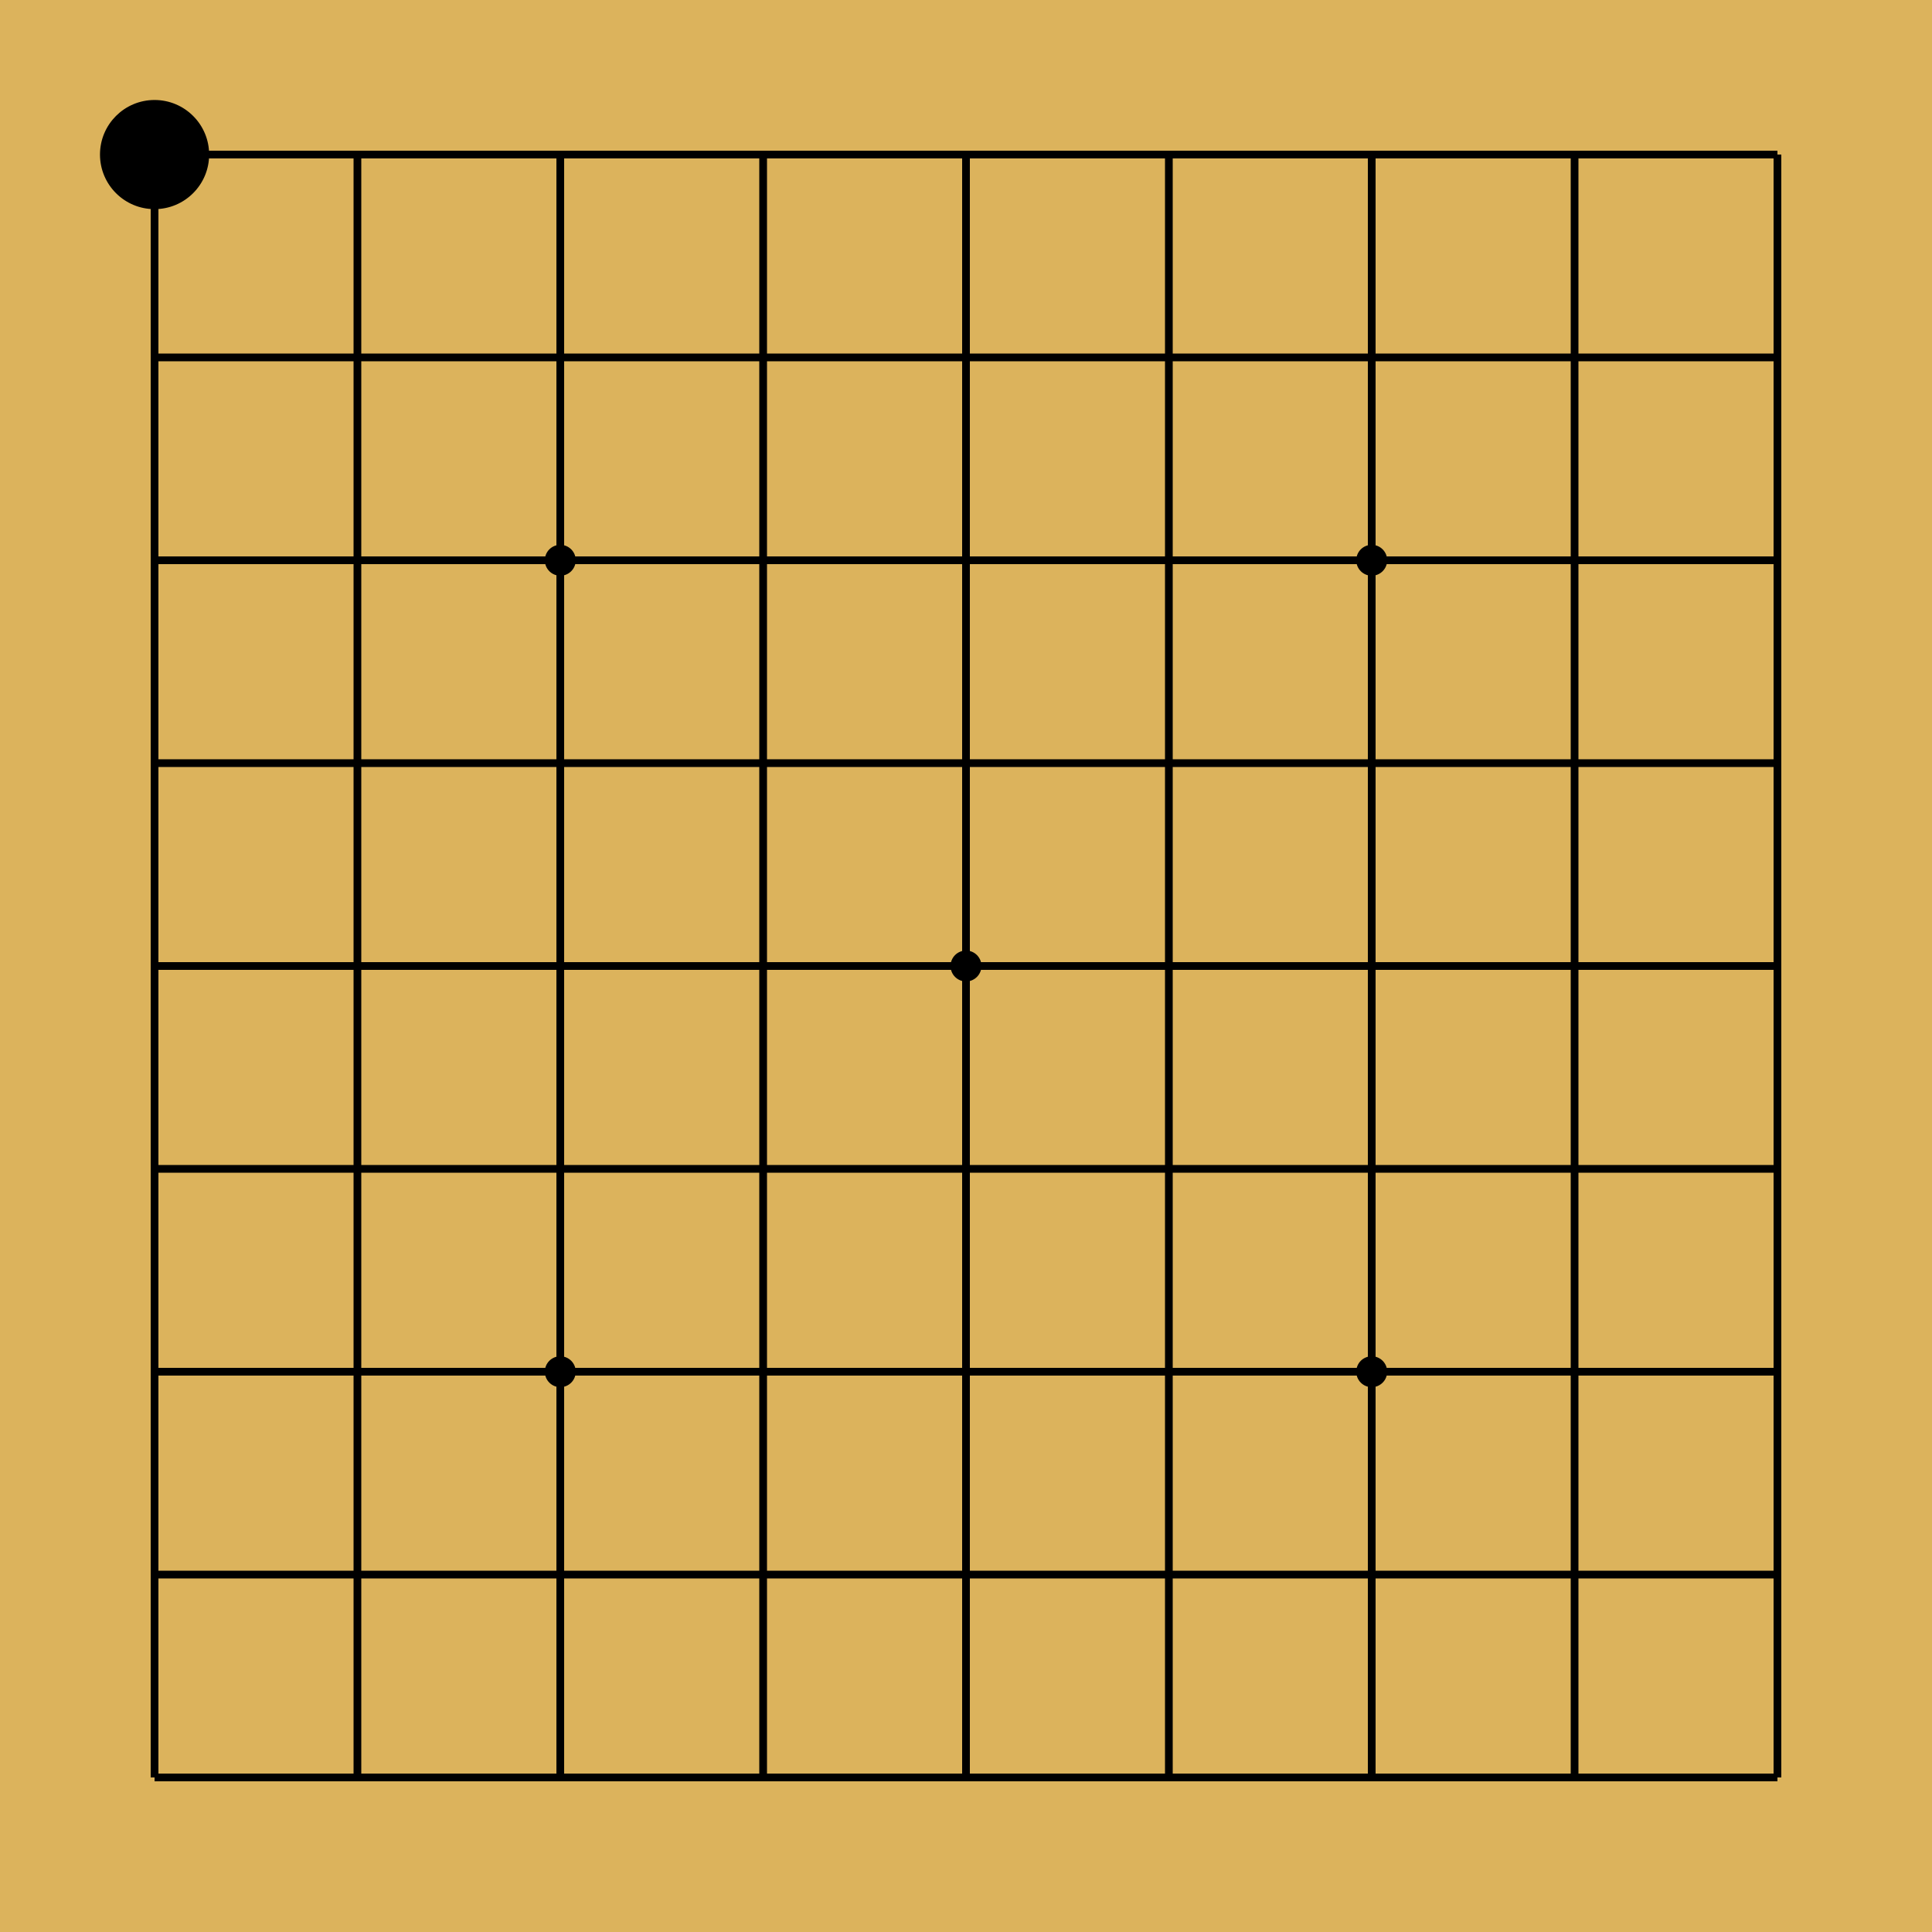
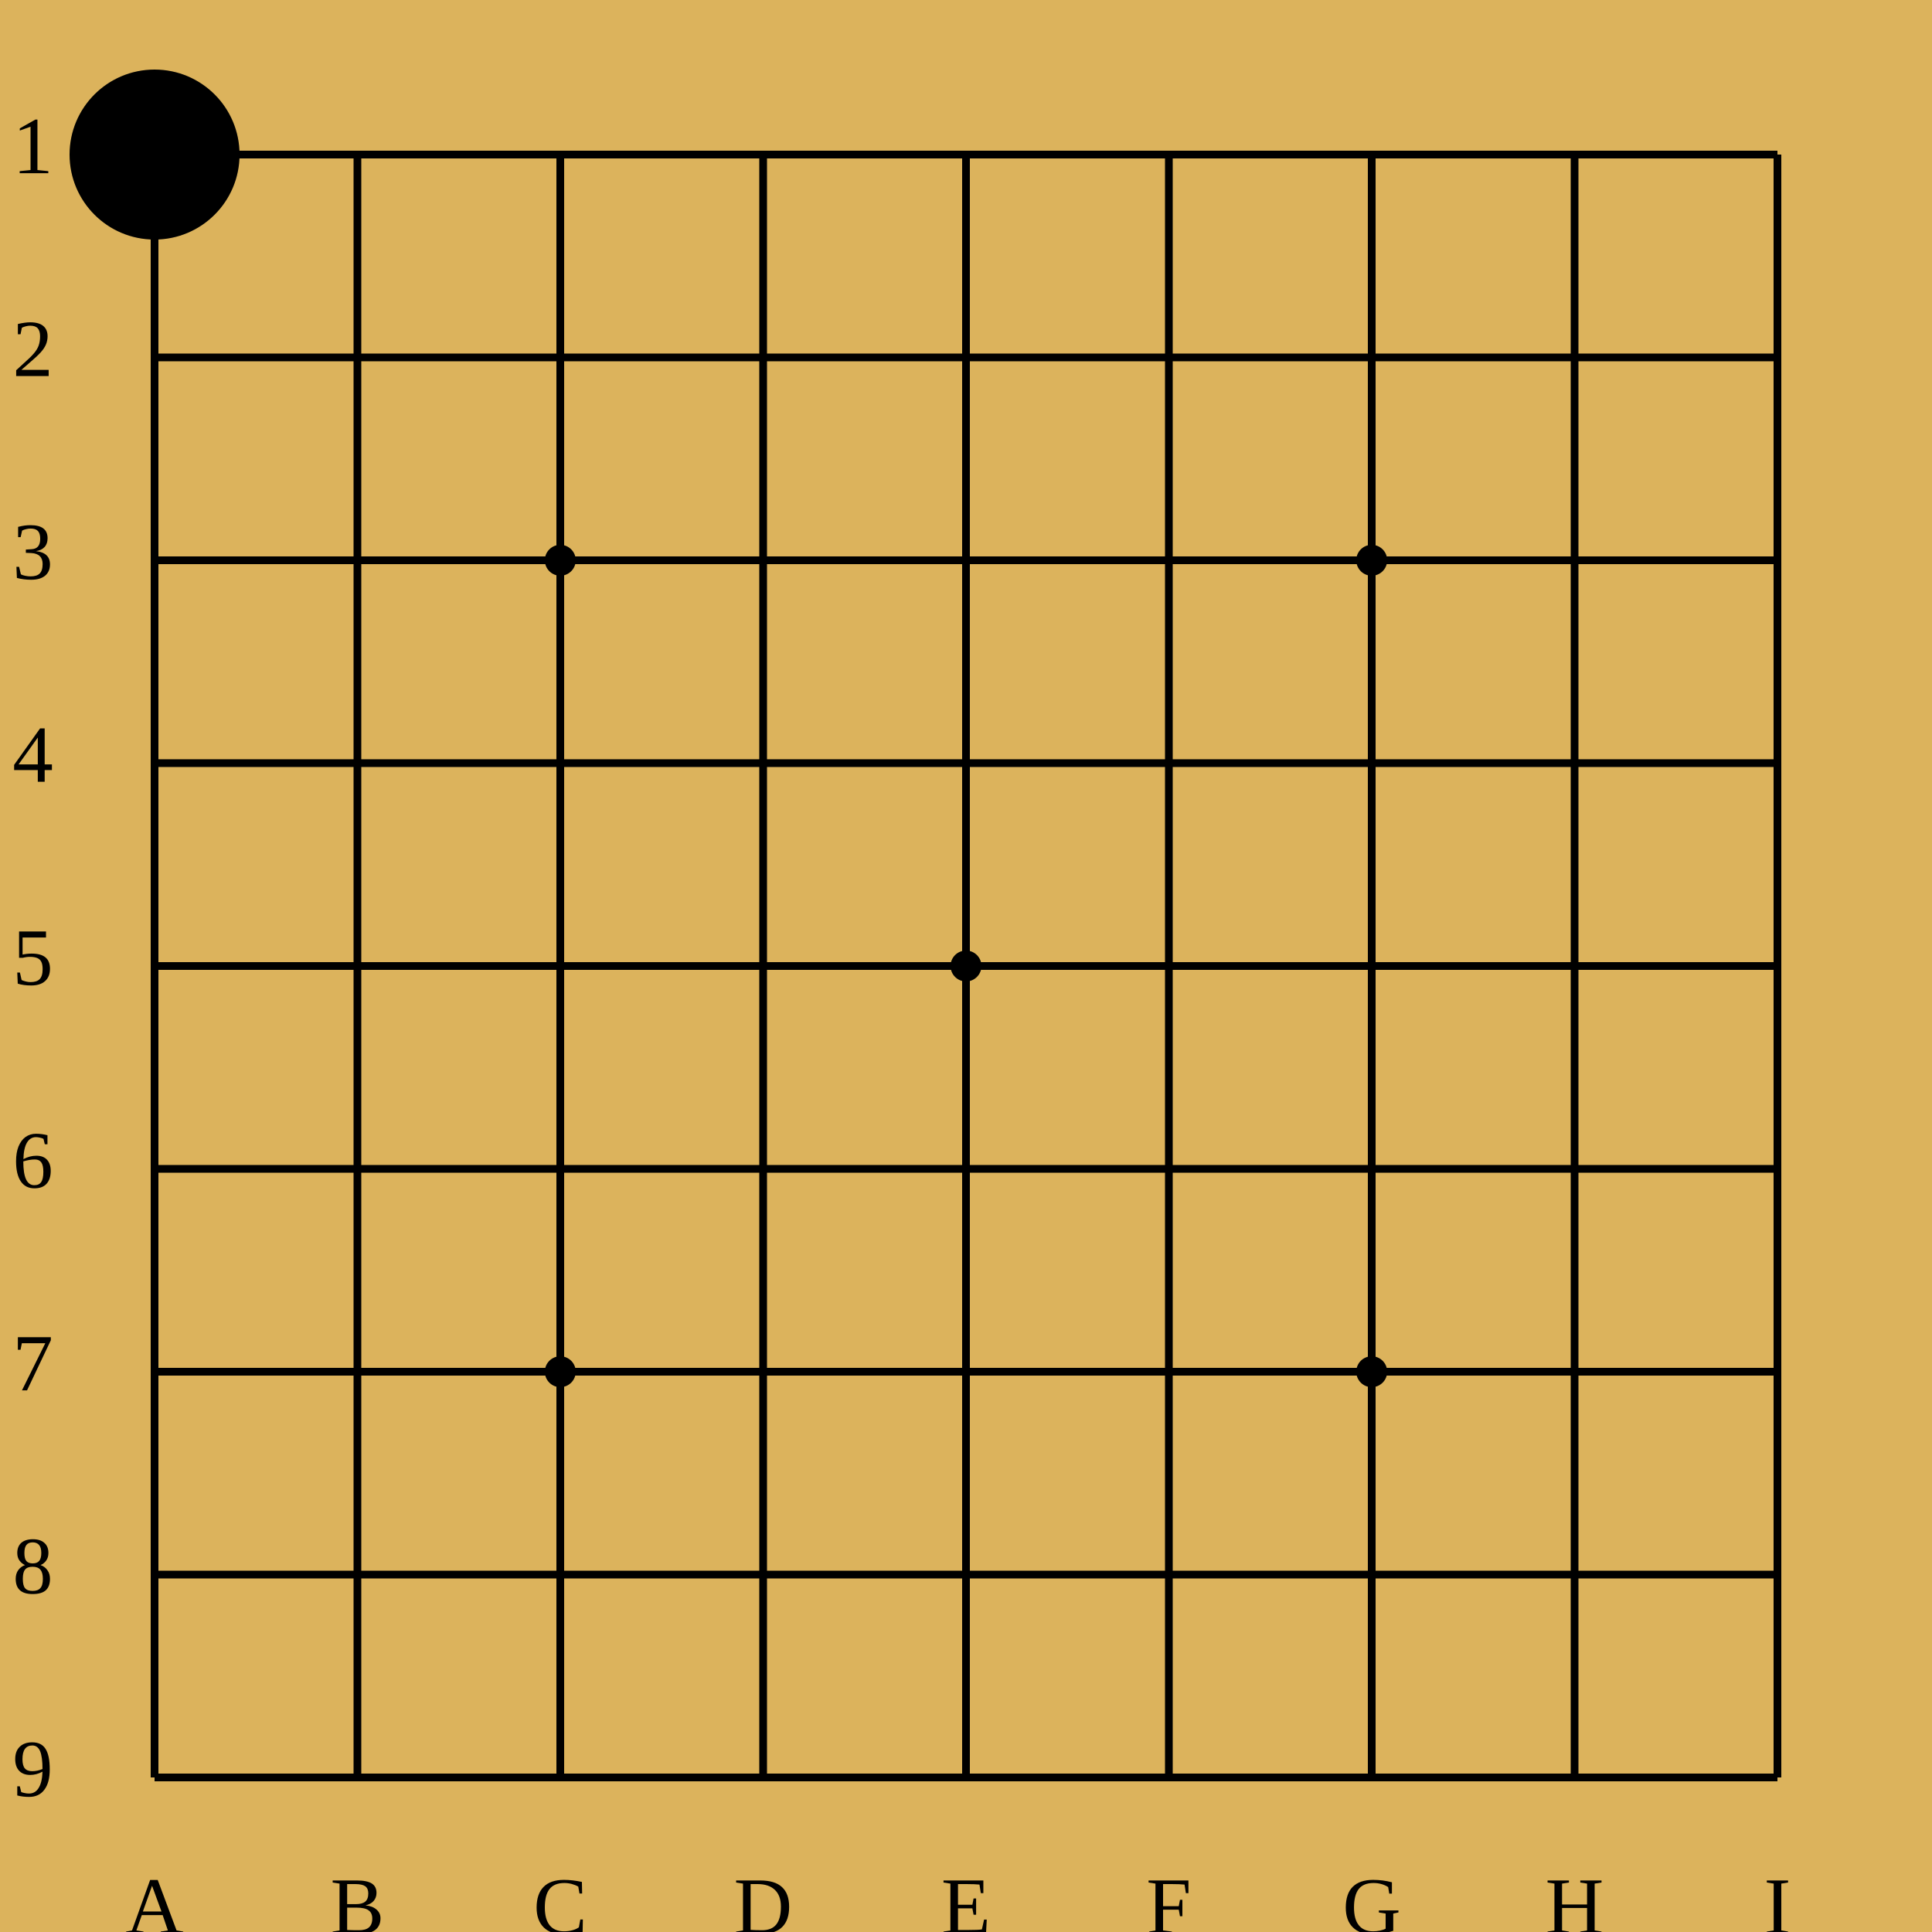
<svg xmlns="http://www.w3.org/2000/svg" width="250" height="250" viewBox="0 0 250 250" class="go-board-svg">
  <rect x="0" y="0" width="250" height="250" fill="#DCB35C" />
  <line x1="20" y1="20" x2="20" y2="230" stroke="#000000" stroke-width="1" />
  <line x1="20" y1="20" x2="230" y2="20" stroke="#000000" stroke-width="1" />
  <line x1="46.25" y1="20" x2="46.25" y2="230" stroke="#000000" stroke-width="1" />
  <line x1="20" y1="46.25" x2="230" y2="46.25" stroke="#000000" stroke-width="1" />
  <line x1="72.5" y1="20" x2="72.5" y2="230" stroke="#000000" stroke-width="1" />
  <line x1="20" y1="72.5" x2="230" y2="72.5" stroke="#000000" stroke-width="1" />
  <line x1="98.75" y1="20" x2="98.75" y2="230" stroke="#000000" stroke-width="1" />
  <line x1="20" y1="98.75" x2="230" y2="98.75" stroke="#000000" stroke-width="1" />
  <line x1="125" y1="20" x2="125" y2="230" stroke="#000000" stroke-width="1" />
  <line x1="20" y1="125" x2="230" y2="125" stroke="#000000" stroke-width="1" />
  <line x1="151.25" y1="20" x2="151.25" y2="230" stroke="#000000" stroke-width="1" />
  <line x1="20" y1="151.25" x2="230" y2="151.25" stroke="#000000" stroke-width="1" />
  <line x1="177.5" y1="20" x2="177.5" y2="230" stroke="#000000" stroke-width="1" />
  <line x1="20" y1="177.5" x2="230" y2="177.5" stroke="#000000" stroke-width="1" />
  <line x1="203.75" y1="20" x2="203.75" y2="230" stroke="#000000" stroke-width="1" />
  <line x1="20" y1="203.75" x2="230" y2="203.75" stroke="#000000" stroke-width="1" />
  <line x1="230" y1="20" x2="230" y2="230" stroke="#000000" stroke-width="1" />
  <line x1="20" y1="230" x2="230" y2="230" stroke="#000000" stroke-width="1" />
  <circle cx="72.5" cy="72.5" r="2" fill="#000000" />
  <circle cx="177.5" cy="72.5" r="2" fill="#000000" />
  <circle cx="125" cy="125" r="2" fill="#000000" />
  <circle cx="72.5" cy="177.5" r="2" fill="#000000" />
  <circle cx="177.5" cy="177.5" r="2" fill="#000000" />
-   <circle cx="20" cy="20" r="6.562" fill="#000000" stroke="#000000" stroke-width="1" />
+   <circle cx="20" cy="20" r="10.5" fill="#000000" stroke="#000000" stroke-width="1" />
+   <text x="6.875" y="20" fill="#000000" font-size="10.5" text-anchor="end" dominant-baseline="middle">1</text>
+   <text x="6.875" y="46.25" fill="#000000" font-size="10.5" text-anchor="end" dominant-baseline="middle">2</text>
+   <text x="6.875" y="72.5" fill="#000000" font-size="10.5" text-anchor="end" dominant-baseline="middle">3</text>
+   <text x="6.875" y="98.75" fill="#000000" font-size="10.5" text-anchor="end" dominant-baseline="middle">4</text>
+   <text x="6.875" y="125" fill="#000000" font-size="10.5" text-anchor="end" dominant-baseline="middle">5</text>
+   <text x="6.875" y="151.25" fill="#000000" font-size="10.5" text-anchor="end" dominant-baseline="middle">6</text>
+   <text x="6.875" y="177.5" fill="#000000" font-size="10.5" text-anchor="end" dominant-baseline="middle">7</text>
+   <text x="6.875" y="203.75" fill="#000000" font-size="10.5" text-anchor="end" dominant-baseline="middle">8</text>
+   <text x="6.875" y="230" fill="#000000" font-size="10.5" text-anchor="end" dominant-baseline="middle">9</text>
+   <text x="20" y="243.125" fill="#000000" font-size="10.5" text-anchor="middle" dominant-baseline="hanging">A</text>
+   <text x="46.25" y="243.125" fill="#000000" font-size="10.5" text-anchor="middle" dominant-baseline="hanging">B</text>
+   <text x="72.5" y="243.125" fill="#000000" font-size="10.5" text-anchor="middle" dominant-baseline="hanging">C</text>
+   <text x="98.75" y="243.125" fill="#000000" font-size="10.5" text-anchor="middle" dominant-baseline="hanging">D</text>
+   <text x="125" y="243.125" fill="#000000" font-size="10.5" text-anchor="middle" dominant-baseline="hanging">E</text>
+   <text x="151.25" y="243.125" fill="#000000" font-size="10.5" text-anchor="middle" dominant-baseline="hanging">F</text>
+   <text x="177.5" y="243.125" fill="#000000" font-size="10.5" text-anchor="middle" dominant-baseline="hanging">G</text>
+   <text x="203.75" y="243.125" fill="#000000" font-size="10.5" text-anchor="middle" dominant-baseline="hanging">H</text>
+   <text x="230" y="243.125" fill="#000000" font-size="10.5" text-anchor="middle" dominant-baseline="hanging">I</text>
</svg>
